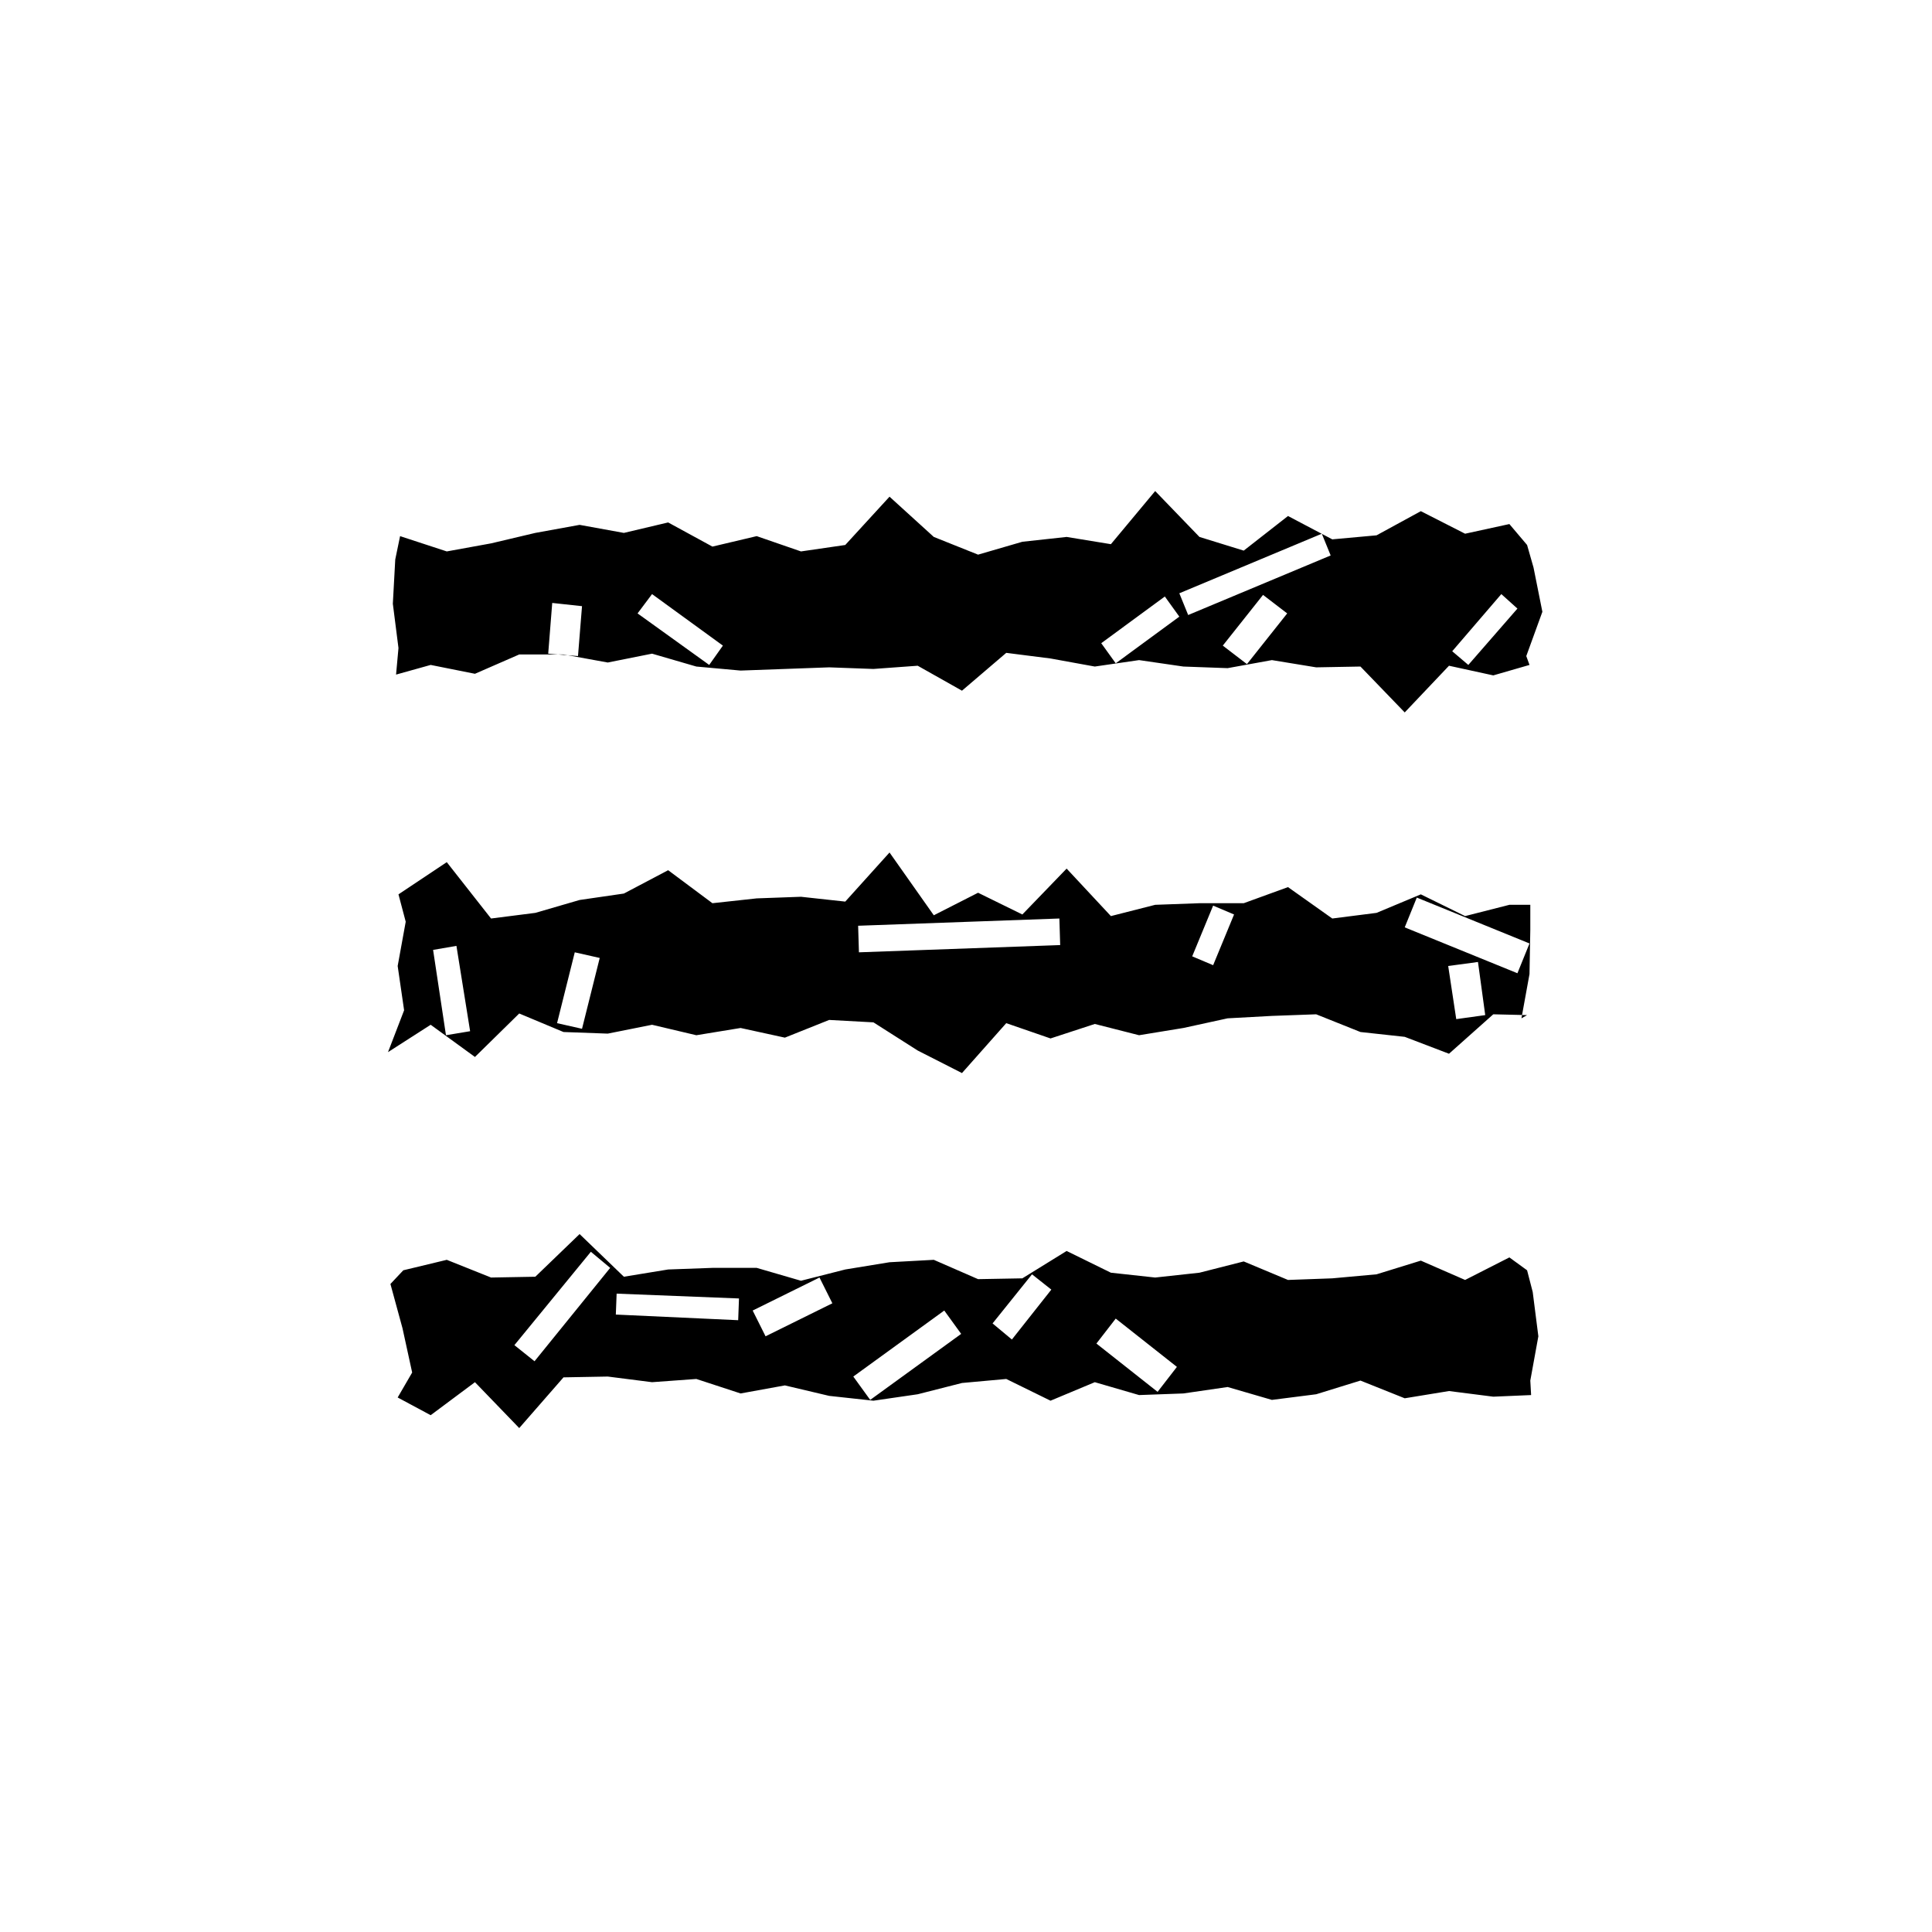
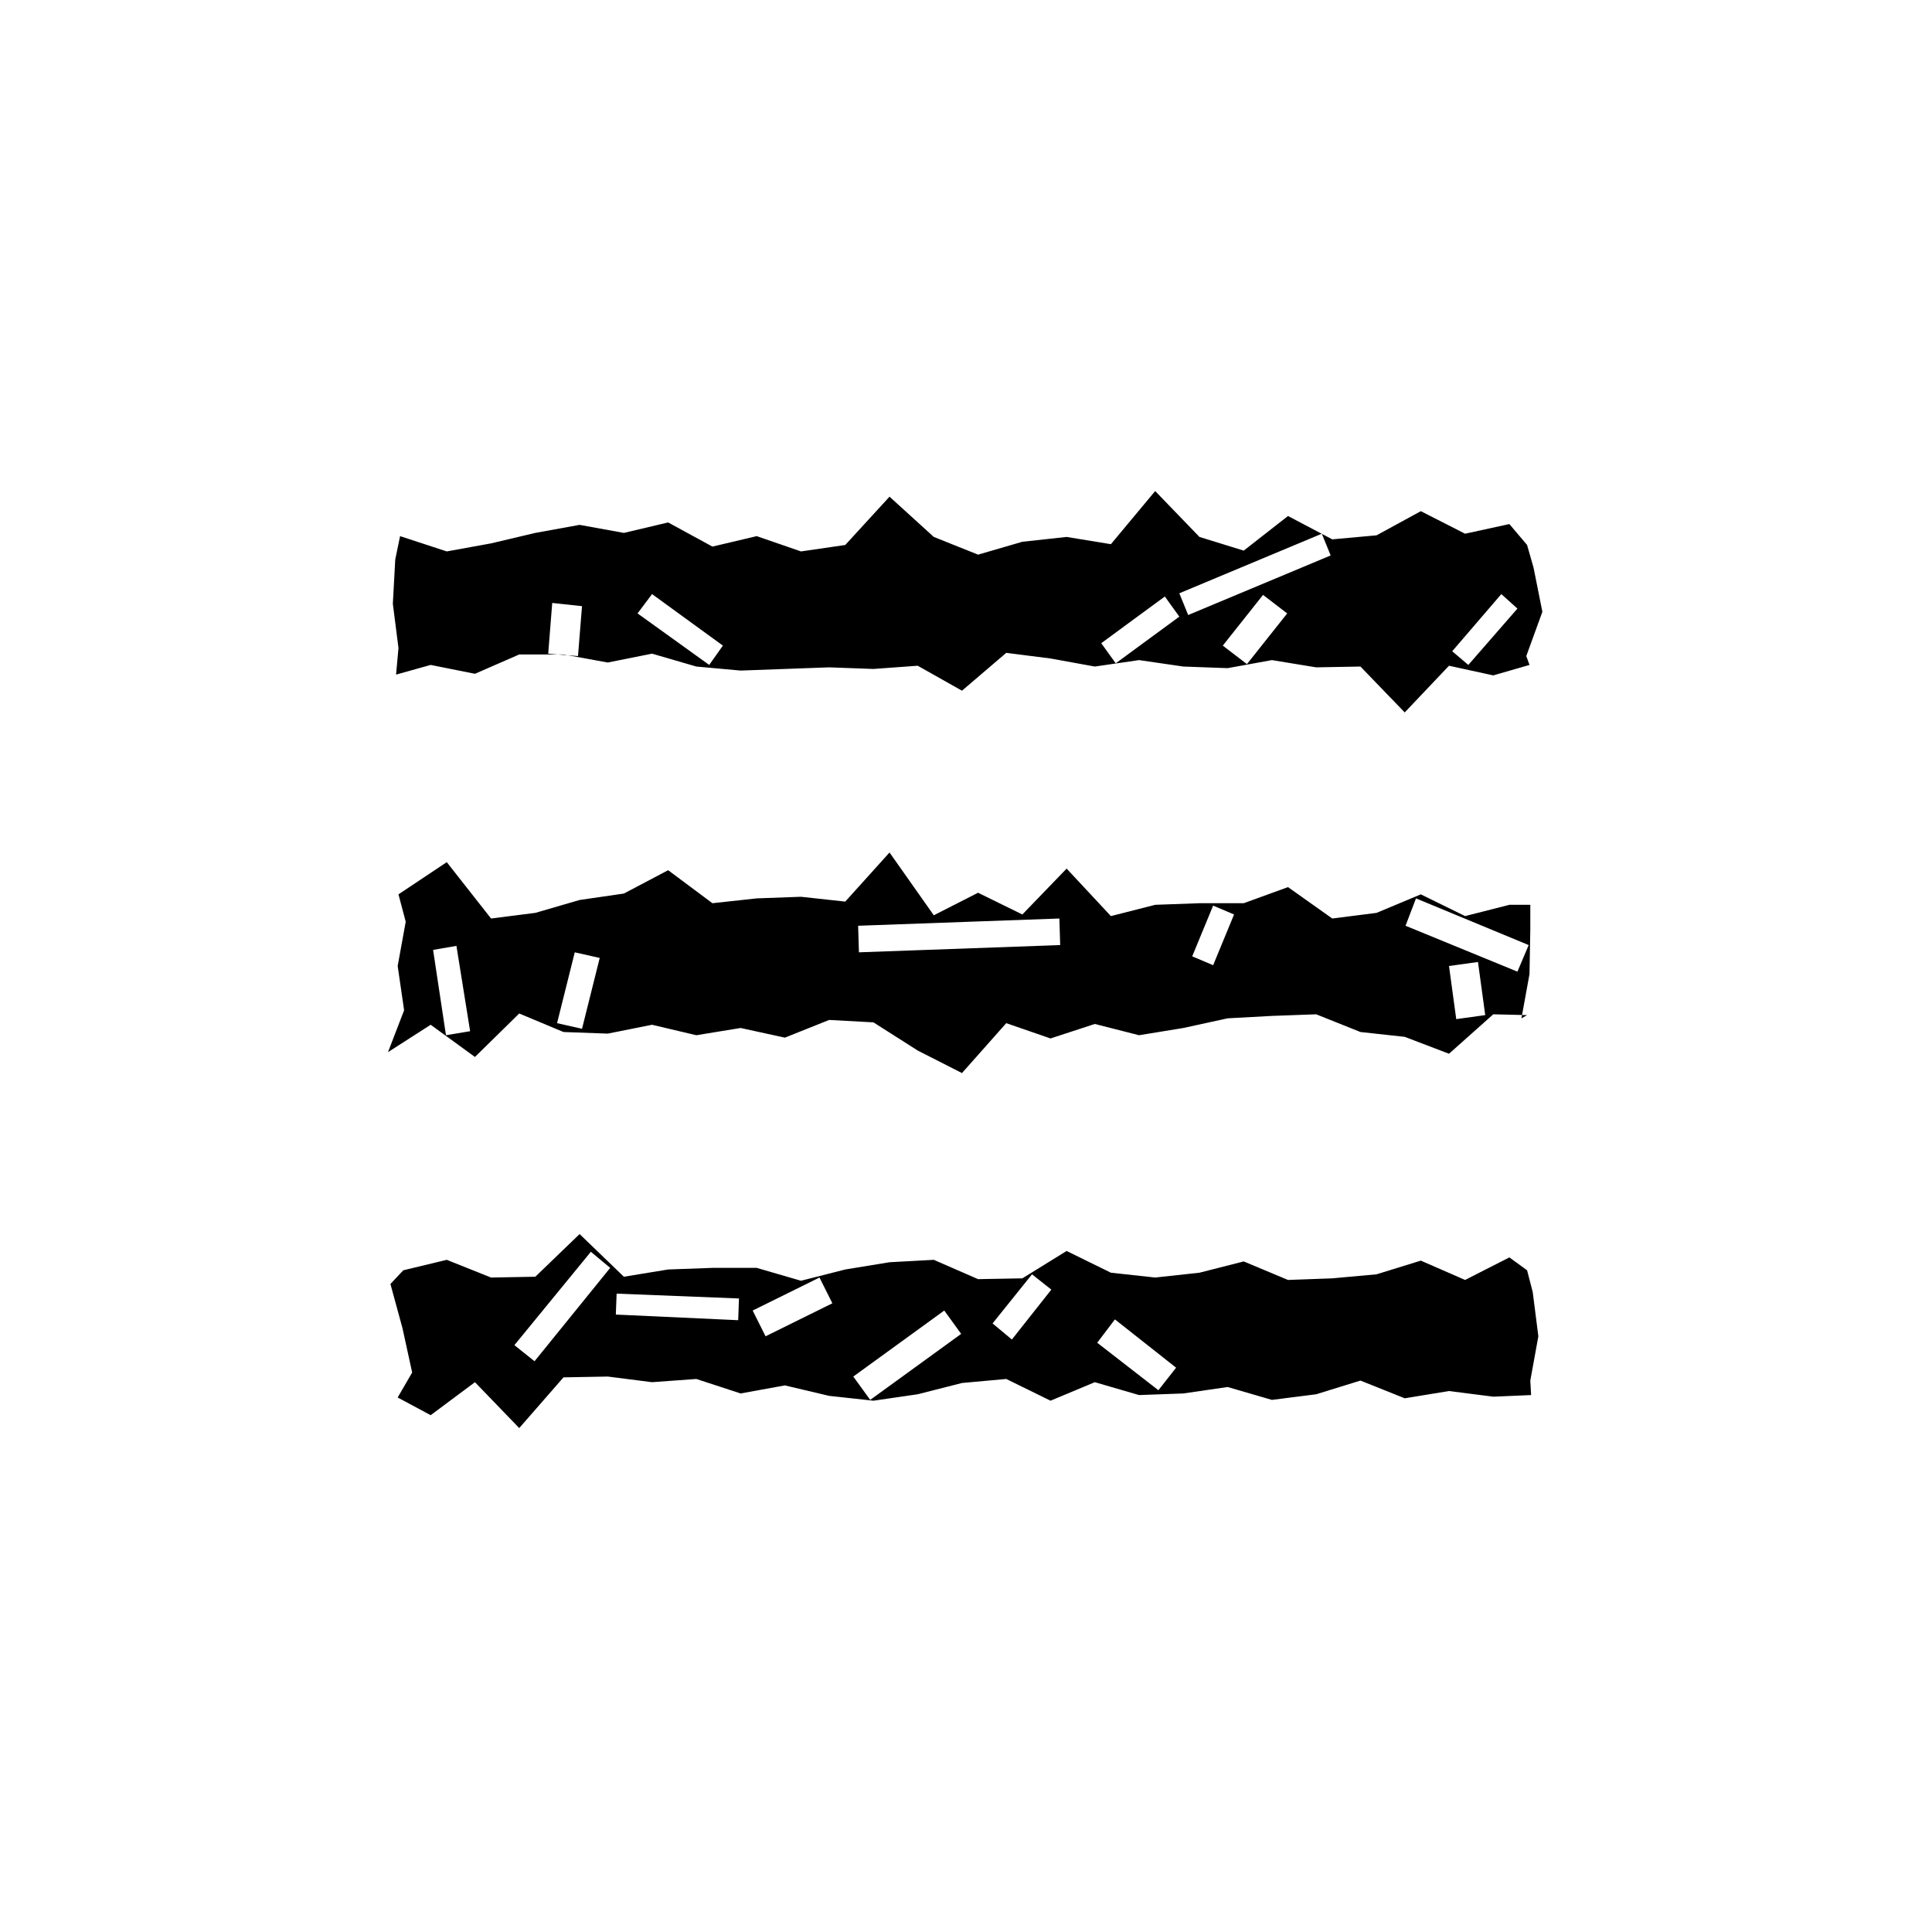
<svg xmlns="http://www.w3.org/2000/svg" viewBox="0 0 24 24" fill="currentColor" stroke="none">
  <path d="M4.97 6.66L5.55 6.85L6.1 6.75L6.65 6.62L7.2 6.52L7.75 6.62L8.3 6.49L8.85 6.79L9.4 6.66L9.95 6.85L10.5 6.77L11.05 6.17L11.6 6.67L12.15 6.89L12.7 6.73L13.25 6.67L13.8 6.76L14.35 6.1L14.9 6.67L15.45 6.84L16 6.41L16.55 6.7L17.1 6.65L17.65 6.35L18.2 6.63L18.75 6.51L18.97 6.77L19.05 7.05L19.16 7.6L18.96 8.15L19 8.26L18.55 8.39L18 8.27L17.45 8.85L16.9 8.28L16.35 8.29L15.8 8.2L15.25 8.3L14.7 8.28L14.15 8.2L13.6 8.28L13.05 8.18L12.5 8.11L11.95 8.58L11.4 8.27L10.85 8.31L10.3 8.29L9.75 8.31L9.2 8.33L8.65 8.28L8.1 8.12L7.55 8.23L7 8.13L6.45 8.13L5.9 8.37L5.35 8.26L4.92 8.38L4.95 8.05L4.88 7.5L4.91 6.95ZM18.65 7.38L18.04 8.09L18.24 8.26L18.85 7.56ZM7.92 7.62L8.81 8.26L8.98 8.02L8.1 7.38ZM14.47 7.41L13.68 7.99L13.86 8.24L14.65 7.66ZM16.42 6.63L14.65 7.37L14.76 7.64L16.53 6.9ZM15.69 7.39L15.19 8.02L15.49 8.25L15.99 7.62ZM6.86 7.49L6.81 8.12L7.18 8.15L7.23 7.53Z" />
-   <path d="M4.95 11.11L5.55 10.71L6.1 11.41L6.65 11.34L7.2 11.18L7.75 11.1L8.3 10.81L8.85 11.22L9.4 11.16L9.95 11.14L10.5 11.2L11.05 10.59L11.6 11.37L12.15 11.09L12.7 11.36L13.25 10.79L13.8 11.38L14.35 11.24L14.9 11.22L15.45 11.22L16 11.02L16.55 11.41L17.1 11.34L17.65 11.11L18.2 11.38L18.75 11.24L19.01 11.24L19.01 11.55L19 12.1L18.9 12.65L18.97 12.61L18.55 12.6L18 13.09L17.45 12.88L16.9 12.82L16.35 12.6L15.8 12.62L15.25 12.65L14.7 12.77L14.15 12.86L13.6 12.72L13.05 12.9L12.5 12.71L11.95 13.33L11.4 13.05L10.85 12.7L10.3 12.67L9.75 12.89L9.2 12.77L8.65 12.86L8.1 12.73L7.55 12.84L7 12.82L6.45 12.59L5.9 13.13L5.35 12.73L4.82 13.07L5.02 12.55L4.94 12L5.04 11.45ZM7.14 11.83L6.92 12.71L7.23 12.78L7.45 11.9ZM15.07 11.25L14.81 11.88L15.07 11.99L15.33 11.36ZM17.99 12L18.09 12.66L18.45 12.61L18.36 11.95ZM5.38 11.8L5.54 12.86L5.84 12.81L5.67 11.75ZM17.45 11.52L18.85 12.09L19 11.72L17.6 11.15ZM13.16 11.41L10.66 11.5L10.67 11.83L13.17 11.74Z" />
-   <path d="M5.01 15.78L5.55 15.65L6.1 15.87L6.65 15.86L7.2 15.33L7.75 15.86L8.3 15.77L8.85 15.75L9.4 15.75L9.95 15.91L10.5 15.77L11.05 15.68L11.6 15.65L12.15 15.89L12.7 15.88L13.25 15.54L13.8 15.81L14.35 15.87L14.9 15.81L15.45 15.67L16 15.9L16.55 15.88L17.1 15.83L17.65 15.66L18.2 15.9L18.75 15.62L18.97 15.78L19.04 16.05L19.11 16.6L19.01 17.15L19.02 17.33L18.55 17.35L18 17.28L17.45 17.37L16.9 17.15L16.35 17.32L15.8 17.39L15.25 17.23L14.7 17.31L14.15 17.33L13.6 17.17L13.05 17.4L12.5 17.13L11.95 17.18L11.4 17.32L10.85 17.4L10.3 17.34L9.75 17.21L9.2 17.31L8.65 17.13L8.1 17.17L7.55 17.1L7 17.11L6.45 17.74L5.9 17.17L5.35 17.58L4.94 17.36L5.12 17.05L5 16.5L4.85 15.95ZM7.65 16.33L9.17 16.4L9.18 16.13L7.66 16.07ZM10.18 15.87L9.35 16.28L9.51 16.6L10.34 16.19ZM11.73 16.28L10.6 17.1L10.81 17.39L11.94 16.57ZM7.34 15.55L6.39 16.71L6.64 16.91L7.58 15.75ZM12.82 15.83L12.33 16.44L12.57 16.64L13.06 16.02ZM13.62 16.69L14.38 17.29L14.62 16.98L13.86 16.38Z" />
+   <path d="M4.95 11.11L5.55 10.71L6.1 11.41L6.65 11.34L7.2 11.18L7.75 11.1L8.3 10.81L8.85 11.22L9.4 11.16L9.95 11.14L10.5 11.2L11.05 10.59L11.6 11.37L12.15 11.09L12.7 11.36L13.25 10.79L13.8 11.38L14.35 11.24L14.9 11.22L15.45 11.22L16 11.02L16.55 11.41L17.1 11.34L17.65 11.11L18.2 11.38L18.75 11.24L19.01 11.24L19.01 11.55L19 12.1L18.9 12.65L18.97 12.61L18.55 12.6L18 13.09L17.45 12.88L16.9 12.82L16.35 12.6L15.8 12.62L15.25 12.65L14.7 12.77L14.15 12.86L13.6 12.72L13.05 12.9L12.5 12.71L11.95 13.33L11.4 13.05L10.85 12.7L10.3 12.67L9.75 12.89L9.2 12.77L8.65 12.86L8.1 12.73L7.55 12.84L7 12.82L6.45 12.59L5.9 13.13L5.35 12.73L4.82 13.07L5.02 12.55L4.94 12L5.04 11.45ZM7.14 11.83L6.92 12.71L7.23 12.78L7.45 11.9ZM15.07 11.25L14.81 11.88L15.07 11.99L15.33 11.36ZM18 12L18.09 12.66L18.45 12.61L18.36 11.95ZM5.38 11.8L5.54 12.86L5.84 12.81L5.67 11.75ZM17.46 11.5L18.85 12.07L18.99 11.74L17.59 11.16ZM13.16 11.41L10.66 11.5L10.67 11.83L13.17 11.74Z" />
+   <path d="M5.01 15.78L5.55 15.65L6.1 15.87L6.65 15.86L7.2 15.33L7.75 15.86L8.3 15.77L8.85 15.75L9.4 15.75L9.95 15.91L10.5 15.77L11.05 15.68L11.6 15.65L12.15 15.89L12.7 15.88L13.25 15.54L13.8 15.81L14.35 15.87L14.9 15.81L15.45 15.67L16 15.9L16.55 15.88L17.1 15.83L17.65 15.66L18.2 15.9L18.75 15.62L18.97 15.78L19.04 16.05L19.11 16.6L19.01 17.15L19.02 17.33L18.55 17.35L18 17.28L17.45 17.37L16.9 17.15L16.35 17.32L15.8 17.39L15.25 17.23L14.7 17.31L14.15 17.33L13.6 17.17L13.05 17.4L12.5 17.13L11.95 17.18L11.4 17.32L10.85 17.4L10.3 17.34L9.75 17.21L9.2 17.31L8.65 17.13L8.1 17.17L7.55 17.1L7 17.11L6.45 17.74L5.9 17.17L5.35 17.58L4.94 17.36L5.12 17.05L5 16.5L4.85 15.95ZM7.65 16.33L9.17 16.4L9.18 16.13L7.66 16.07ZM10.18 15.87L9.35 16.28L9.51 16.6L10.34 16.19ZM11.73 16.28L10.6 17.1L10.81 17.39L11.94 16.57ZM7.34 15.55L6.39 16.71L6.64 16.91L7.58 15.75ZM12.82 15.83L12.33 16.44L12.57 16.64L13.06 16.02ZM13.63 16.68L14.39 17.27L14.61 16.99L13.85 16.39Z" />
</svg>
